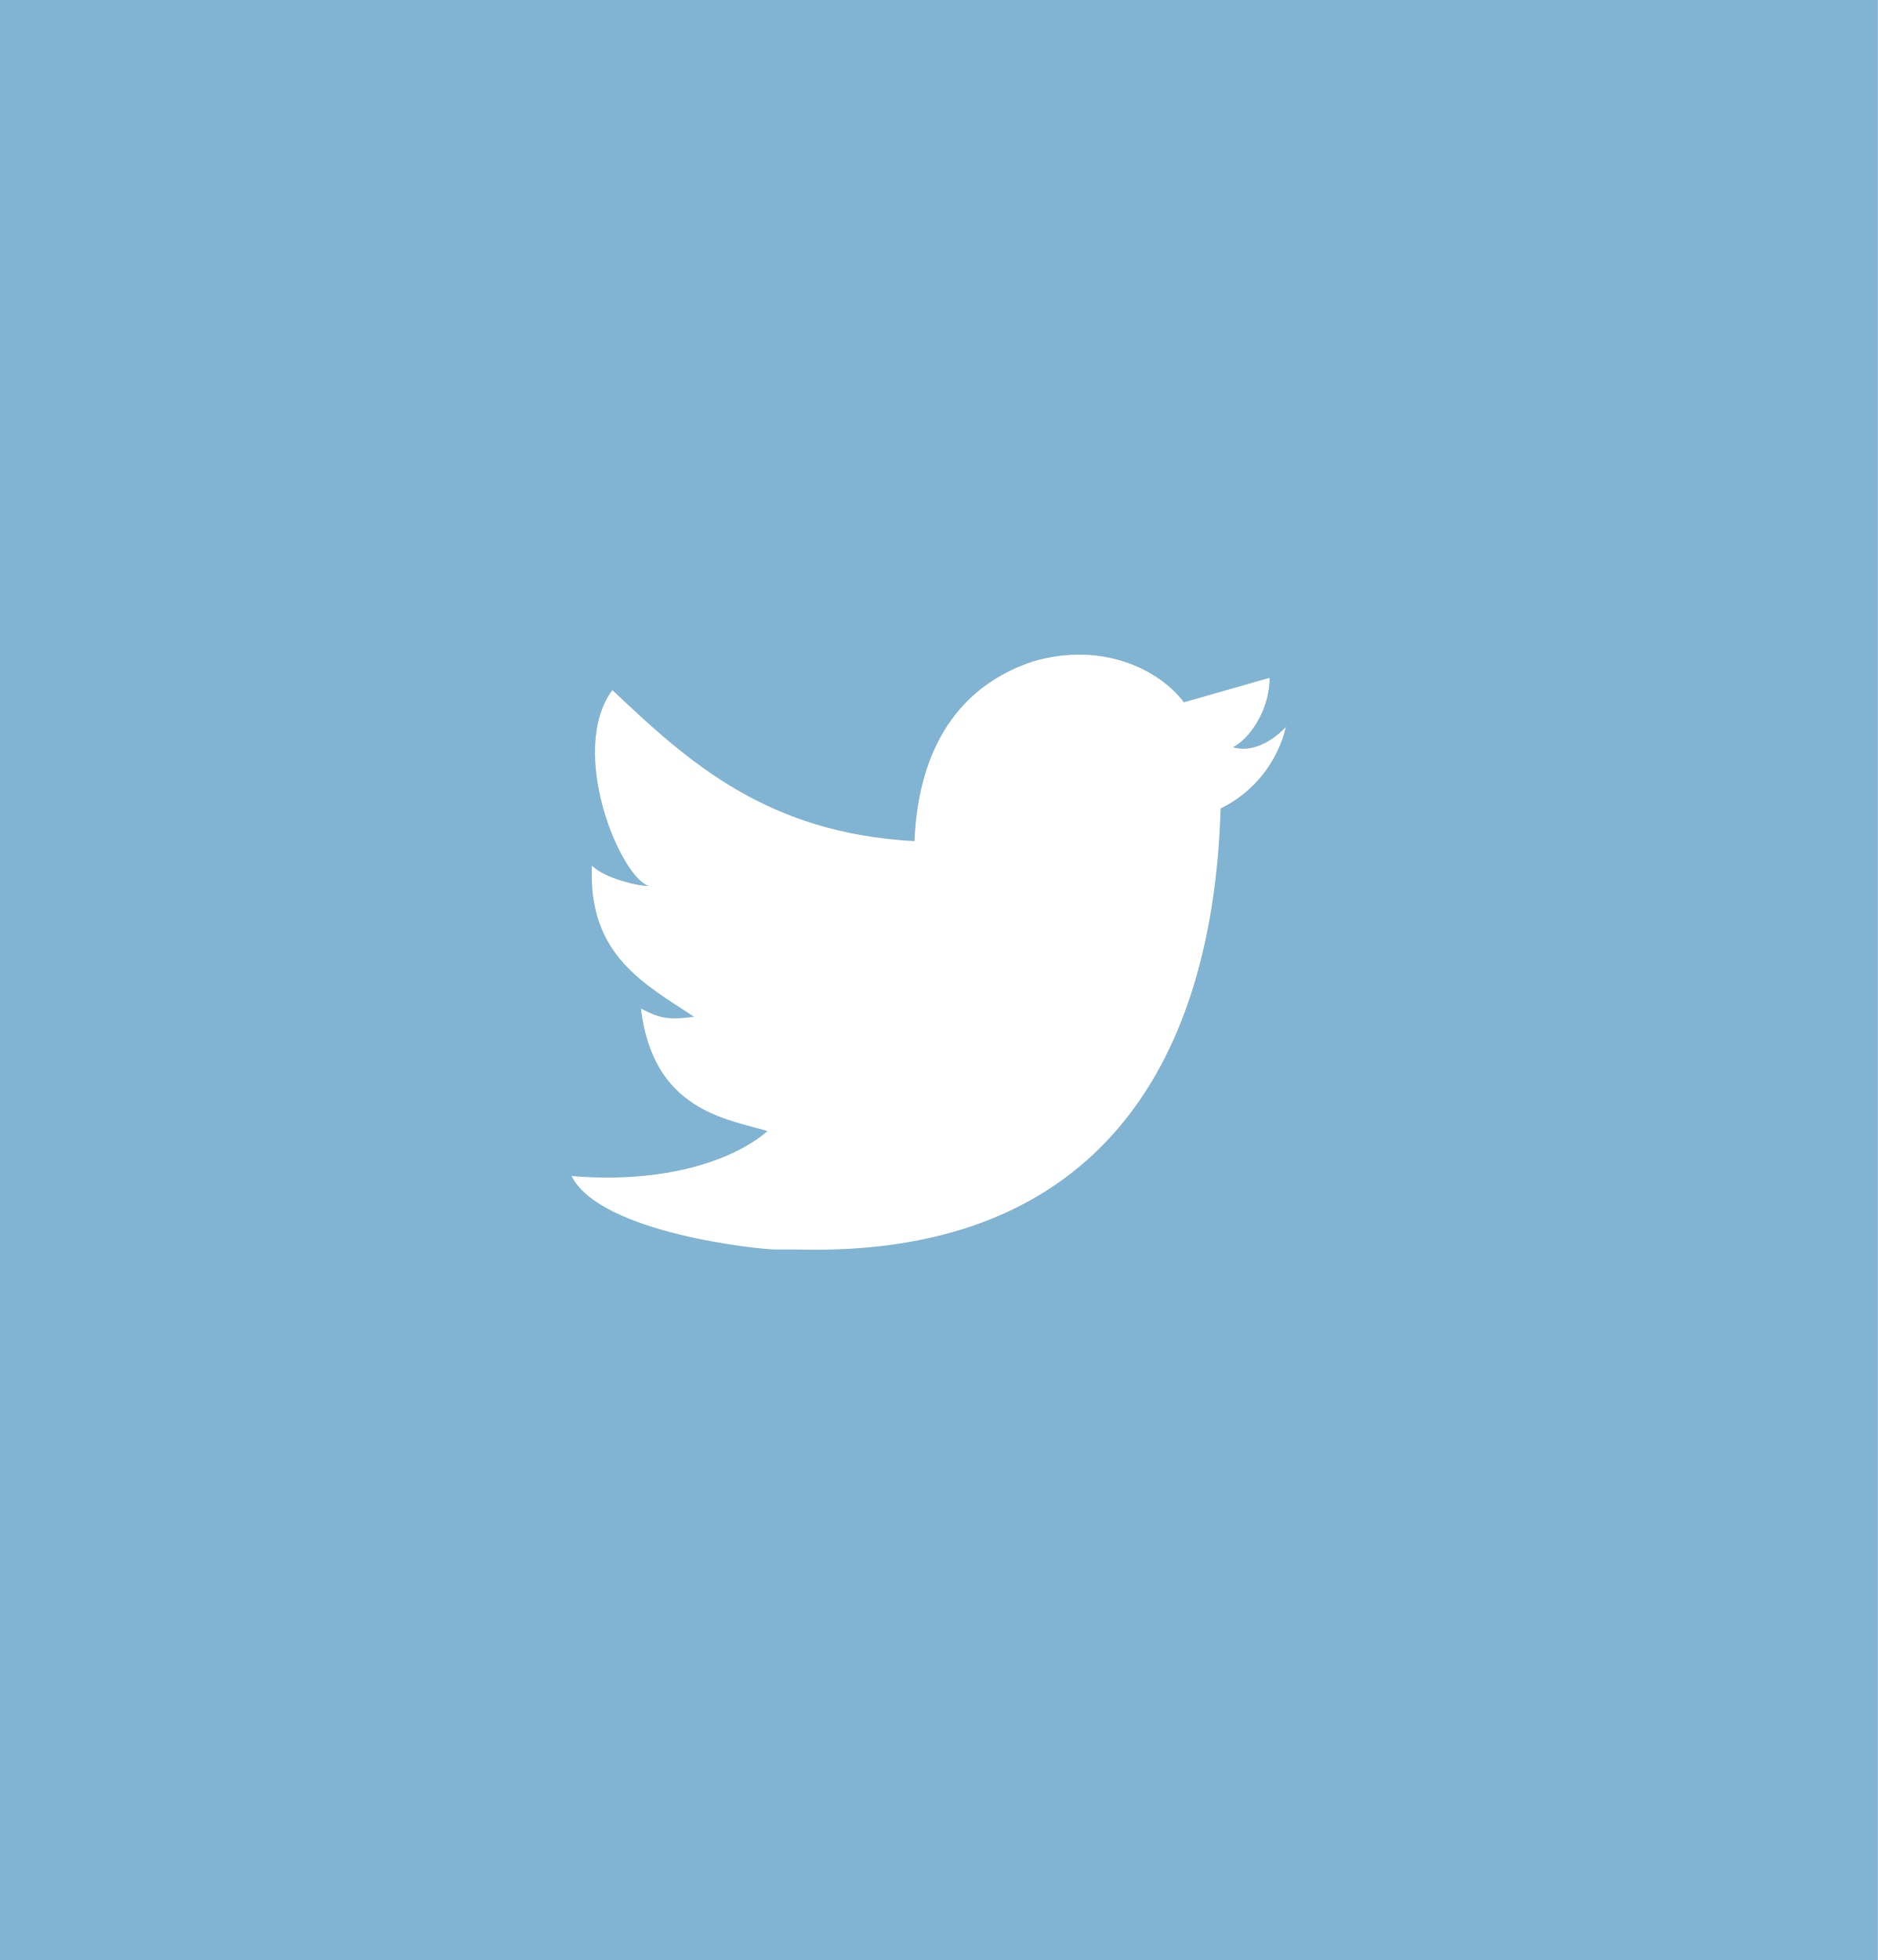
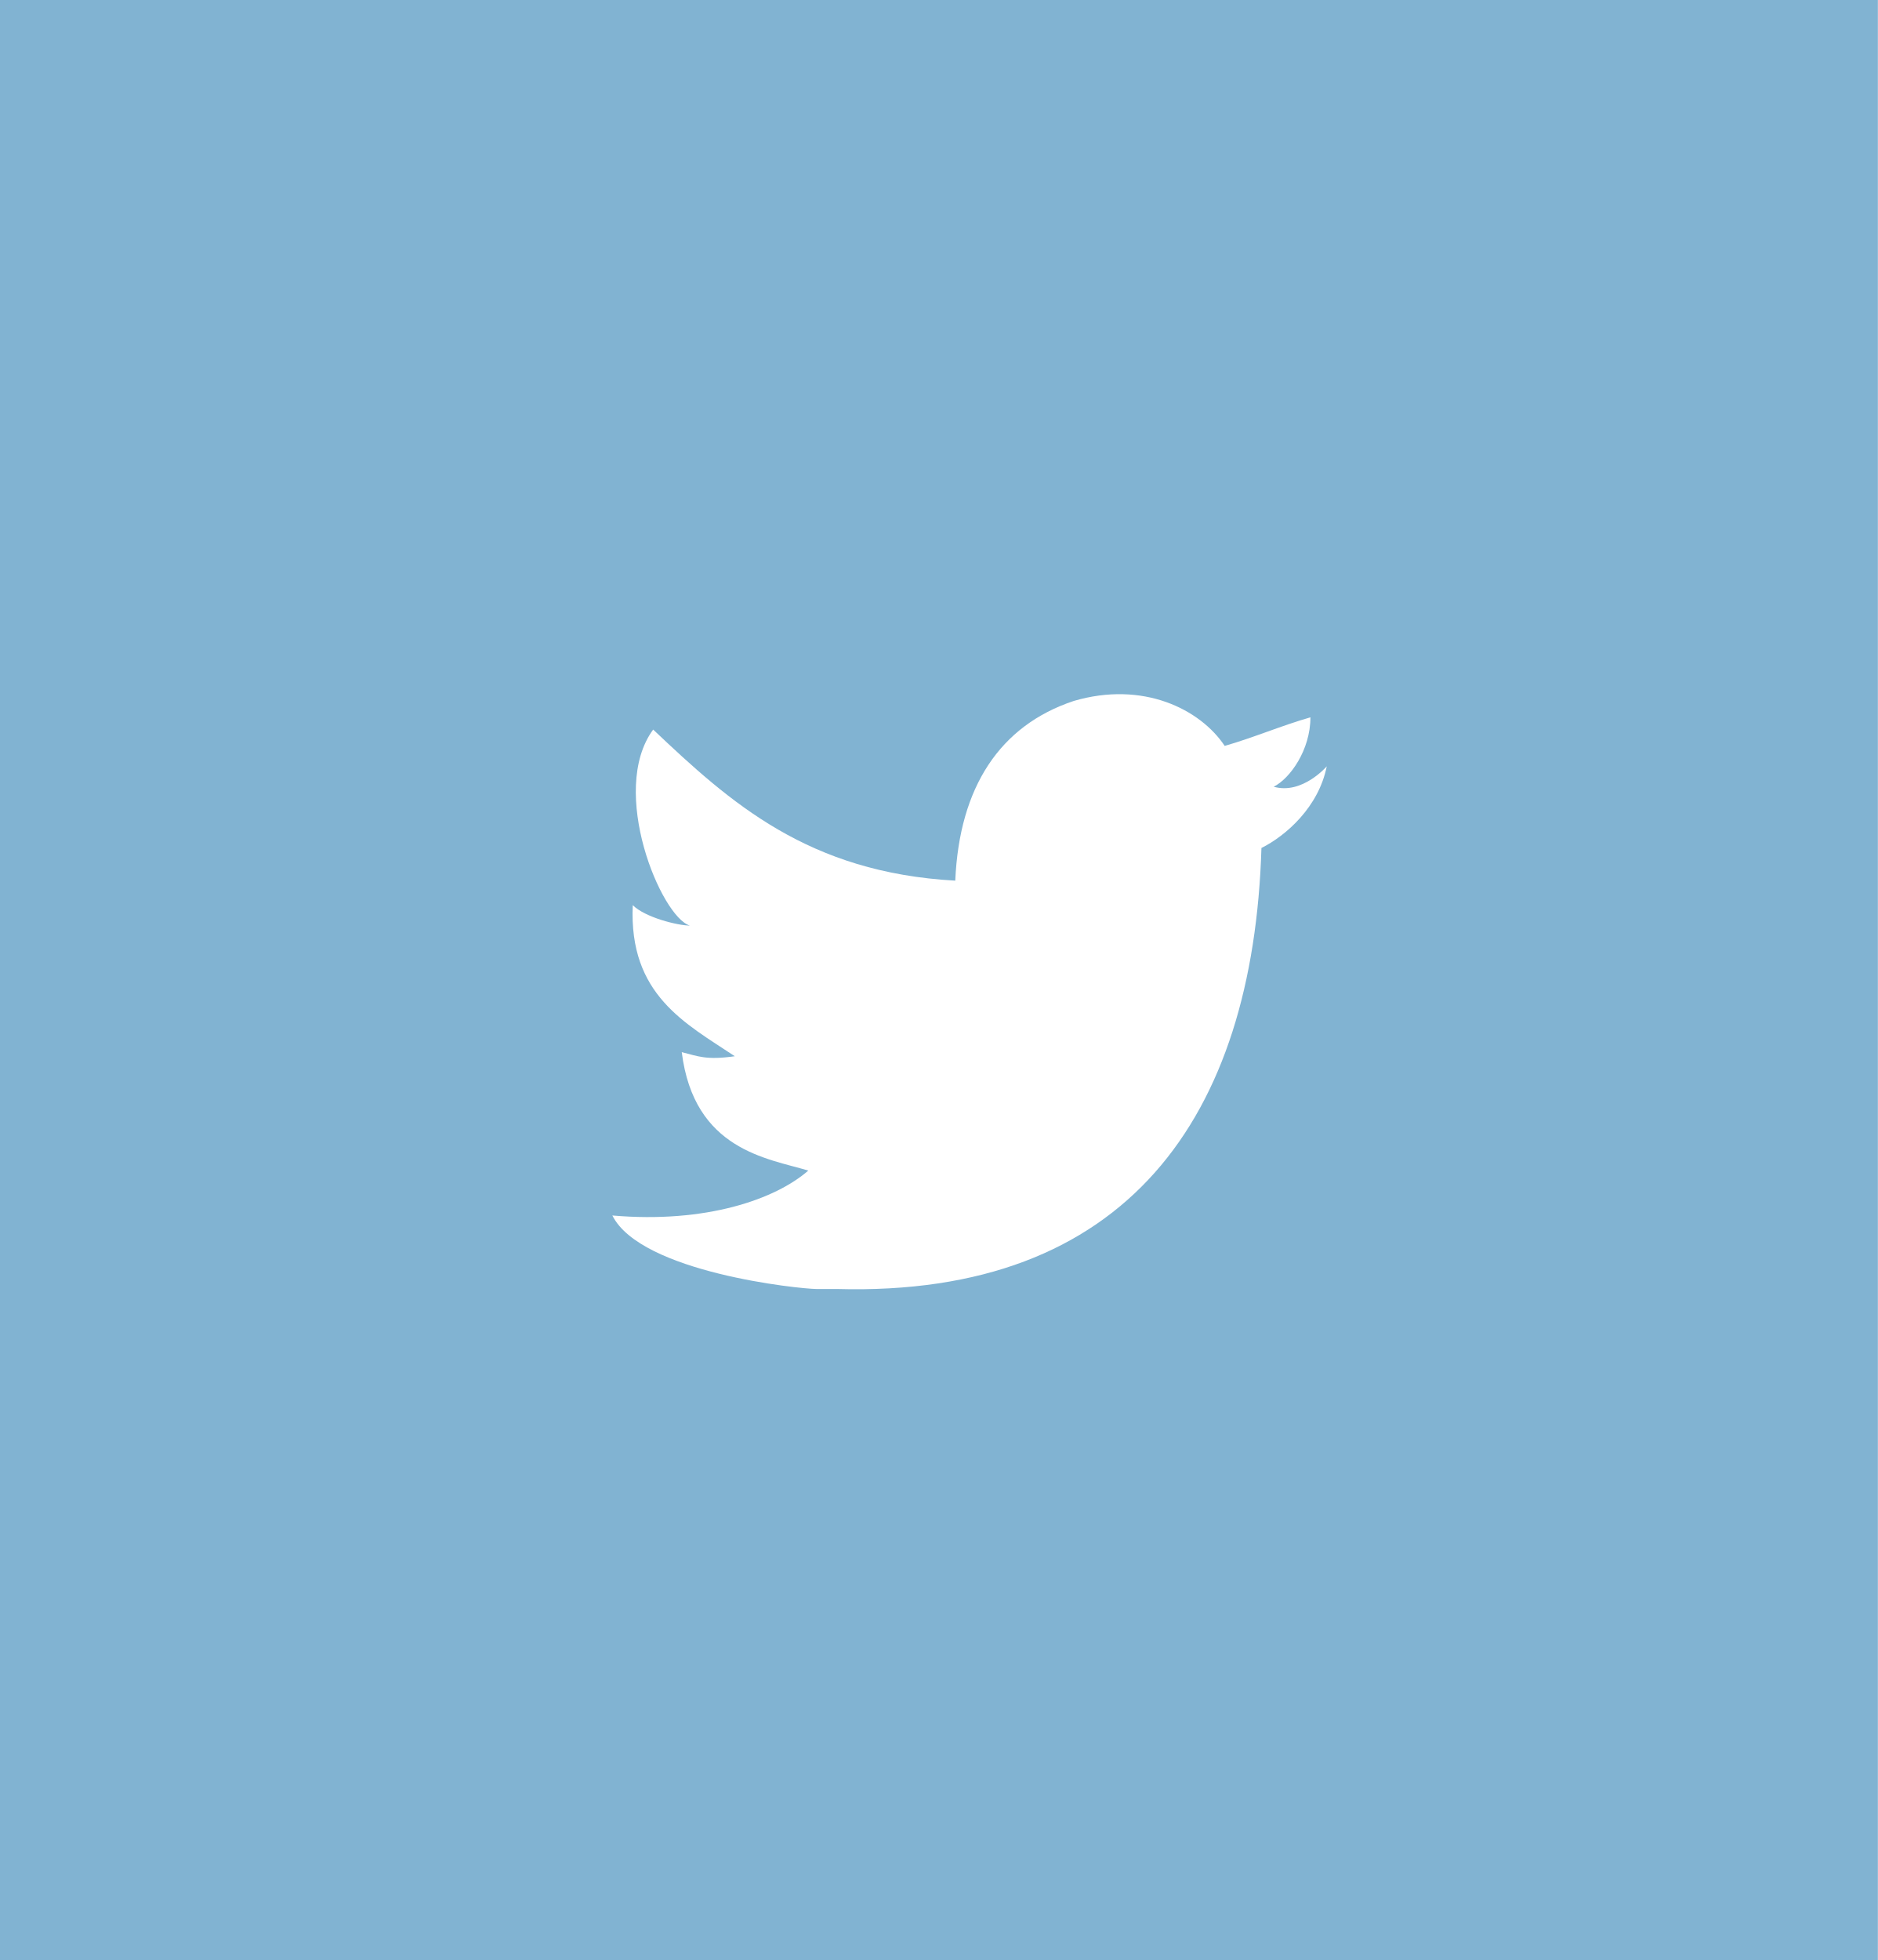
- <svg xmlns="http://www.w3.org/2000/svg" width="46" height="48" fill="none">
-   <path fill="#81B3D2" d="M0 0h46v48H0z" />
-   <path d="M25.3 16.2c1.7-.5 3.1.2 3.7 1l2.1-.6c0 .8-.5 1.5-.9 1.7.7.2 1.3-.5 1.3-.5a3 3 0 01-1.6 2c-.2 6.6-3.3 11-10.4 10.8H19c-.4 0-4.3-.4-5-1.8 2.3.2 4-.4 4.8-1.1-1-.3-2.8-.5-3.1-3 .4.2.6.3 1.3.2-1.2-.8-2.6-1.5-2.5-3.7.3.3 1.1.5 1.4.5-.7-.2-2-3.3-.9-4.8 1.9 1.8 3.8 3.5 7.4 3.7.1-2.3 1.1-3.8 2.9-4.4z" fill="#fff" />
+ <svg xmlns="http://www.w3.org/2000/svg" width="46" height="48" viewBox="0 0 46 48" fill="none">
+   <rect width="46" height="48" fill="#81B3D2" />
+   <path d="M26.3 17.167C28 16.667 29.4 17.367 30 18.267C30.7 18.067 31.4 17.767 32.1 17.567C32.1 18.367 31.6 19.067 31.2 19.267C31.9 19.467 32.5 18.767 32.5 18.767C32.3 19.767 31.5 20.467 30.9 20.767C30.7 27.367 27.6 31.767 20.5 31.567C20 31.567 20.6 31.567 20 31.567C19.6 31.567 15.7 31.167 15 29.767C17.3 29.967 19 29.367 19.8 28.667C18.8 28.367 17 28.167 16.7 25.767C17.1 25.867 17.3 25.967 18 25.867C16.8 25.067 15.4 24.367 15.5 22.167C15.8 22.467 16.6 22.667 16.9 22.667C16.2 22.467 14.9 19.367 16 17.867C17.9 19.667 19.8 21.367 23.4 21.567C23.5 19.267 24.5 17.767 26.3 17.167Z" fill="white" />
</svg>
